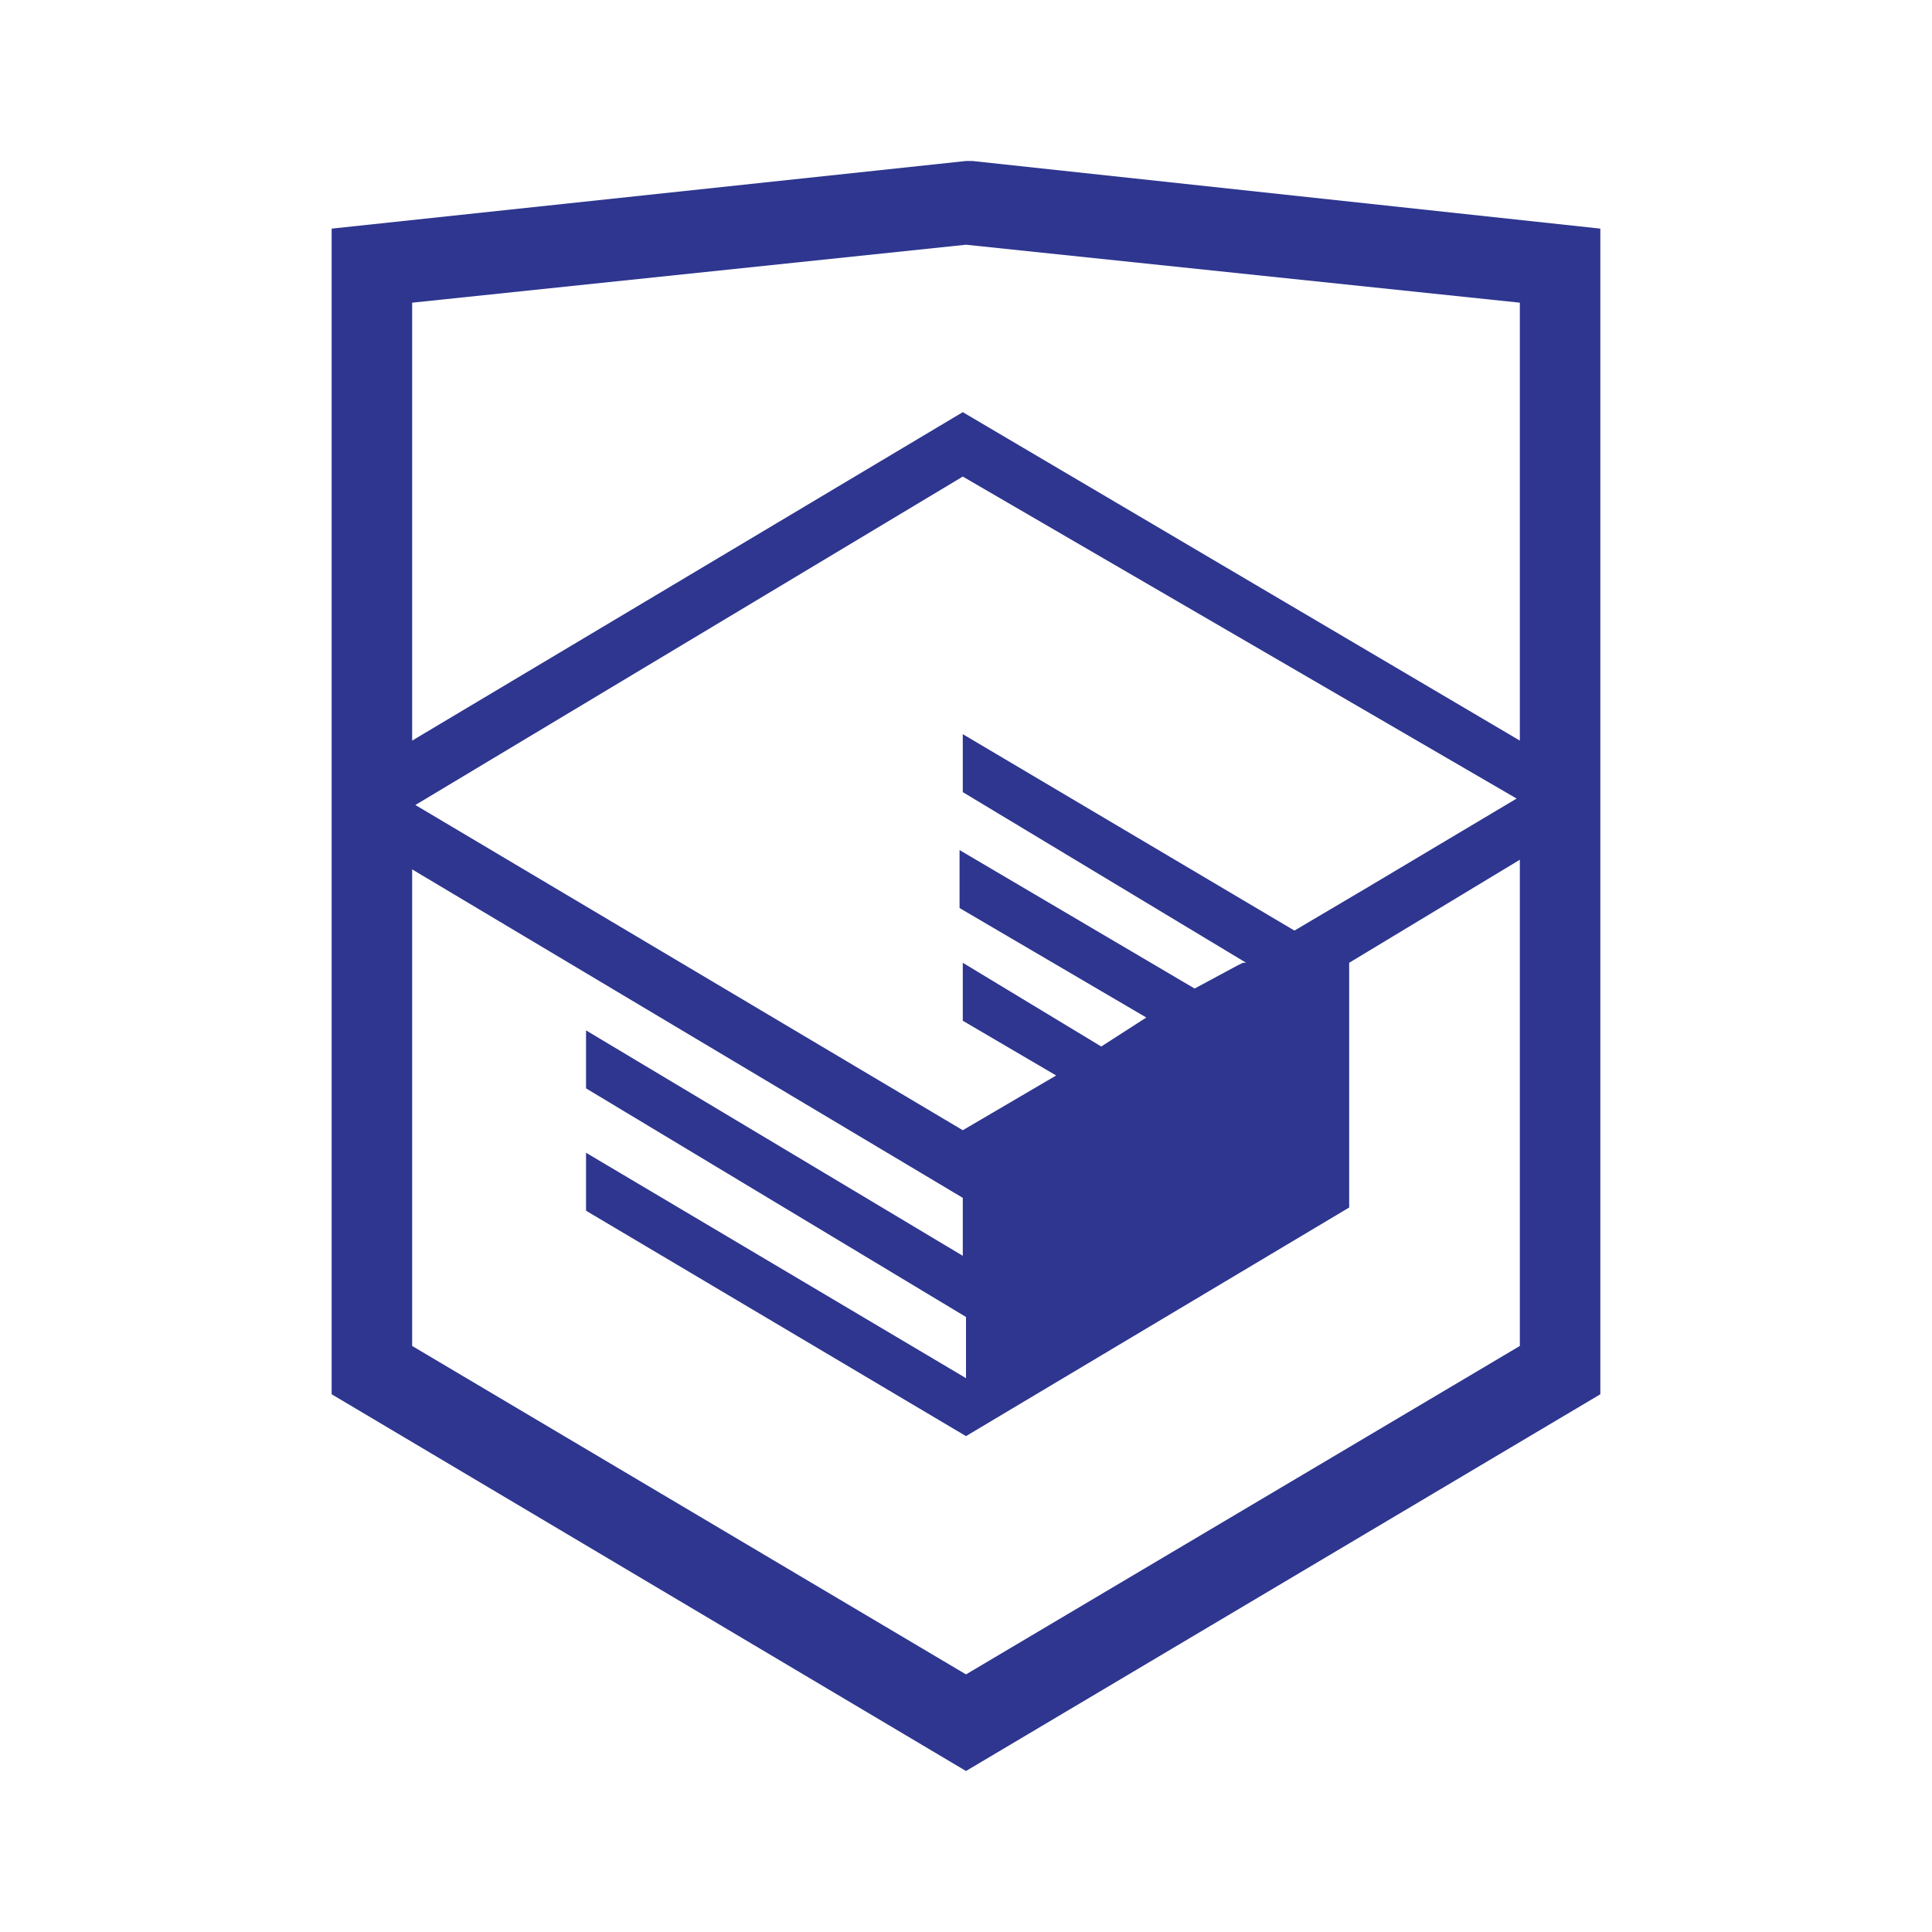
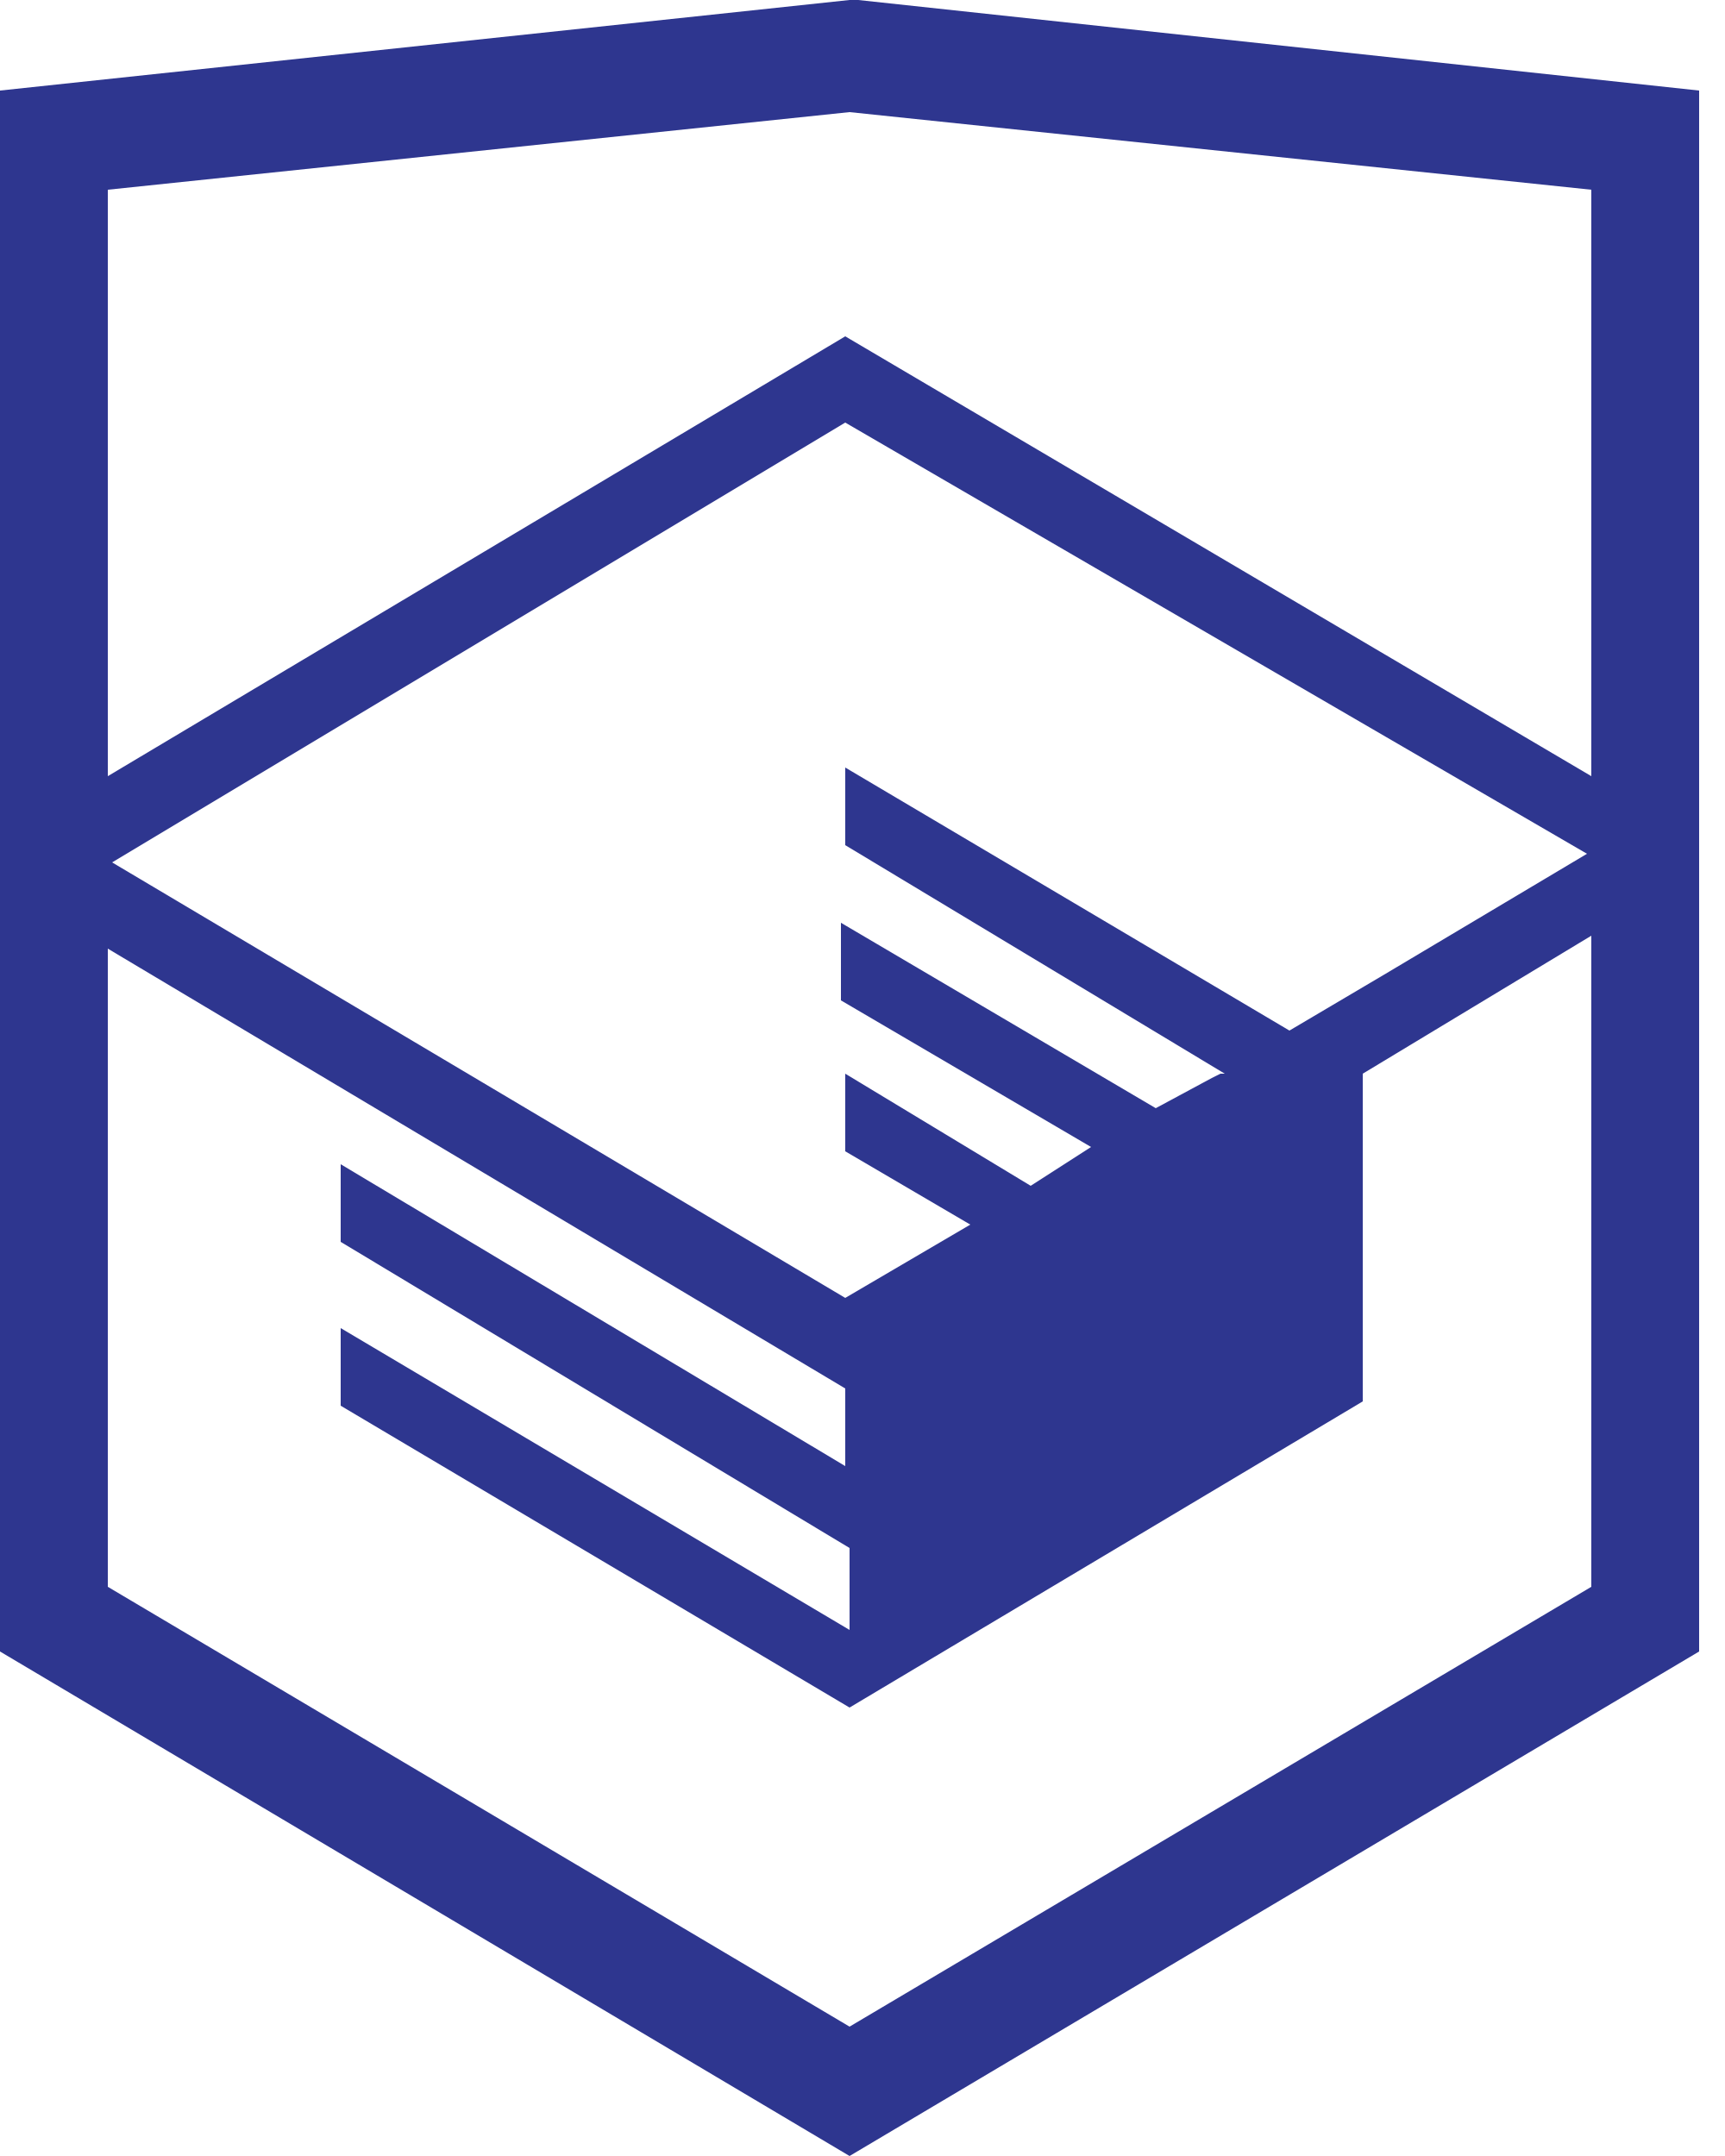
- <svg xmlns="http://www.w3.org/2000/svg" viewBox="0 0 60 60">
-   <path fill="#2E368F" d="M30.2 5h-.2l-19.7 2.1v36.2l19.7 11.7 19.7-11.7v-36.2l-19.5-2.1zm17 36.8l-17.2 10.2-17.2-10.2v-14.8l17.1 10.2v1.8l-11.7-7v1.8l11.8 7.1v1.9l-11.8-7v1.8l11.8 7 11.9-7.1v-7.6l5.3-3.2v15.1zm-.1-17l-4.7 2.8-2.2 1.3-10.3-6.1v1.8l8.8 5.3h-.1l-.2.1-1.3.7-7.3-4.3v1.8l5.8 3.4-1.4.9-4.3-2.6v1.8l2.9 1.7-2.9 1.7-17-10.1 17-10.2 17.2 10zm.1-1.8l-17.3-10.2-17.1 10.2v-13.6l17.2-1.8 17.2 1.8v13.6z" />
+ <svg xmlns="http://www.w3.org/2000/svg" viewBox="0 0 40 50">
+   <path fill="#2E368F" d="M19.9,0h-0.2L0,2.1v36.2L19.7,50l19.7-11.7V2.1C39.4,2.1,19.9,0,19.9,0z M36.9,36.8L19.7,47L2.5,36.8  V22l17.1,10.2V34L7.9,27v1.8l11.8,7.1v1.9l-11.8-7v1.8l11.8,7l11.9-7.1v-7.6l5.3-3.2V36.8z M36.8,19.8l-4.7,2.8l-2.2,1.3l-10.3-6.1  v1.8l8.8,5.3h-0.1L28.1,25l-1.3,0.7l-7.3-4.3v1.8l5.8,3.4l-1.4,0.9l-4.3-2.6v1.8l2.9,1.7l-2.9,1.7L2.6,20l17-10.2  C19.6,9.8,36.8,19.8,36.8,19.8z M36.9,18L19.6,7.8L2.5,18V4.4l17.2-1.8l17.2,1.8C36.9,4.4,36.9,18,36.9,18z" />
</svg>
